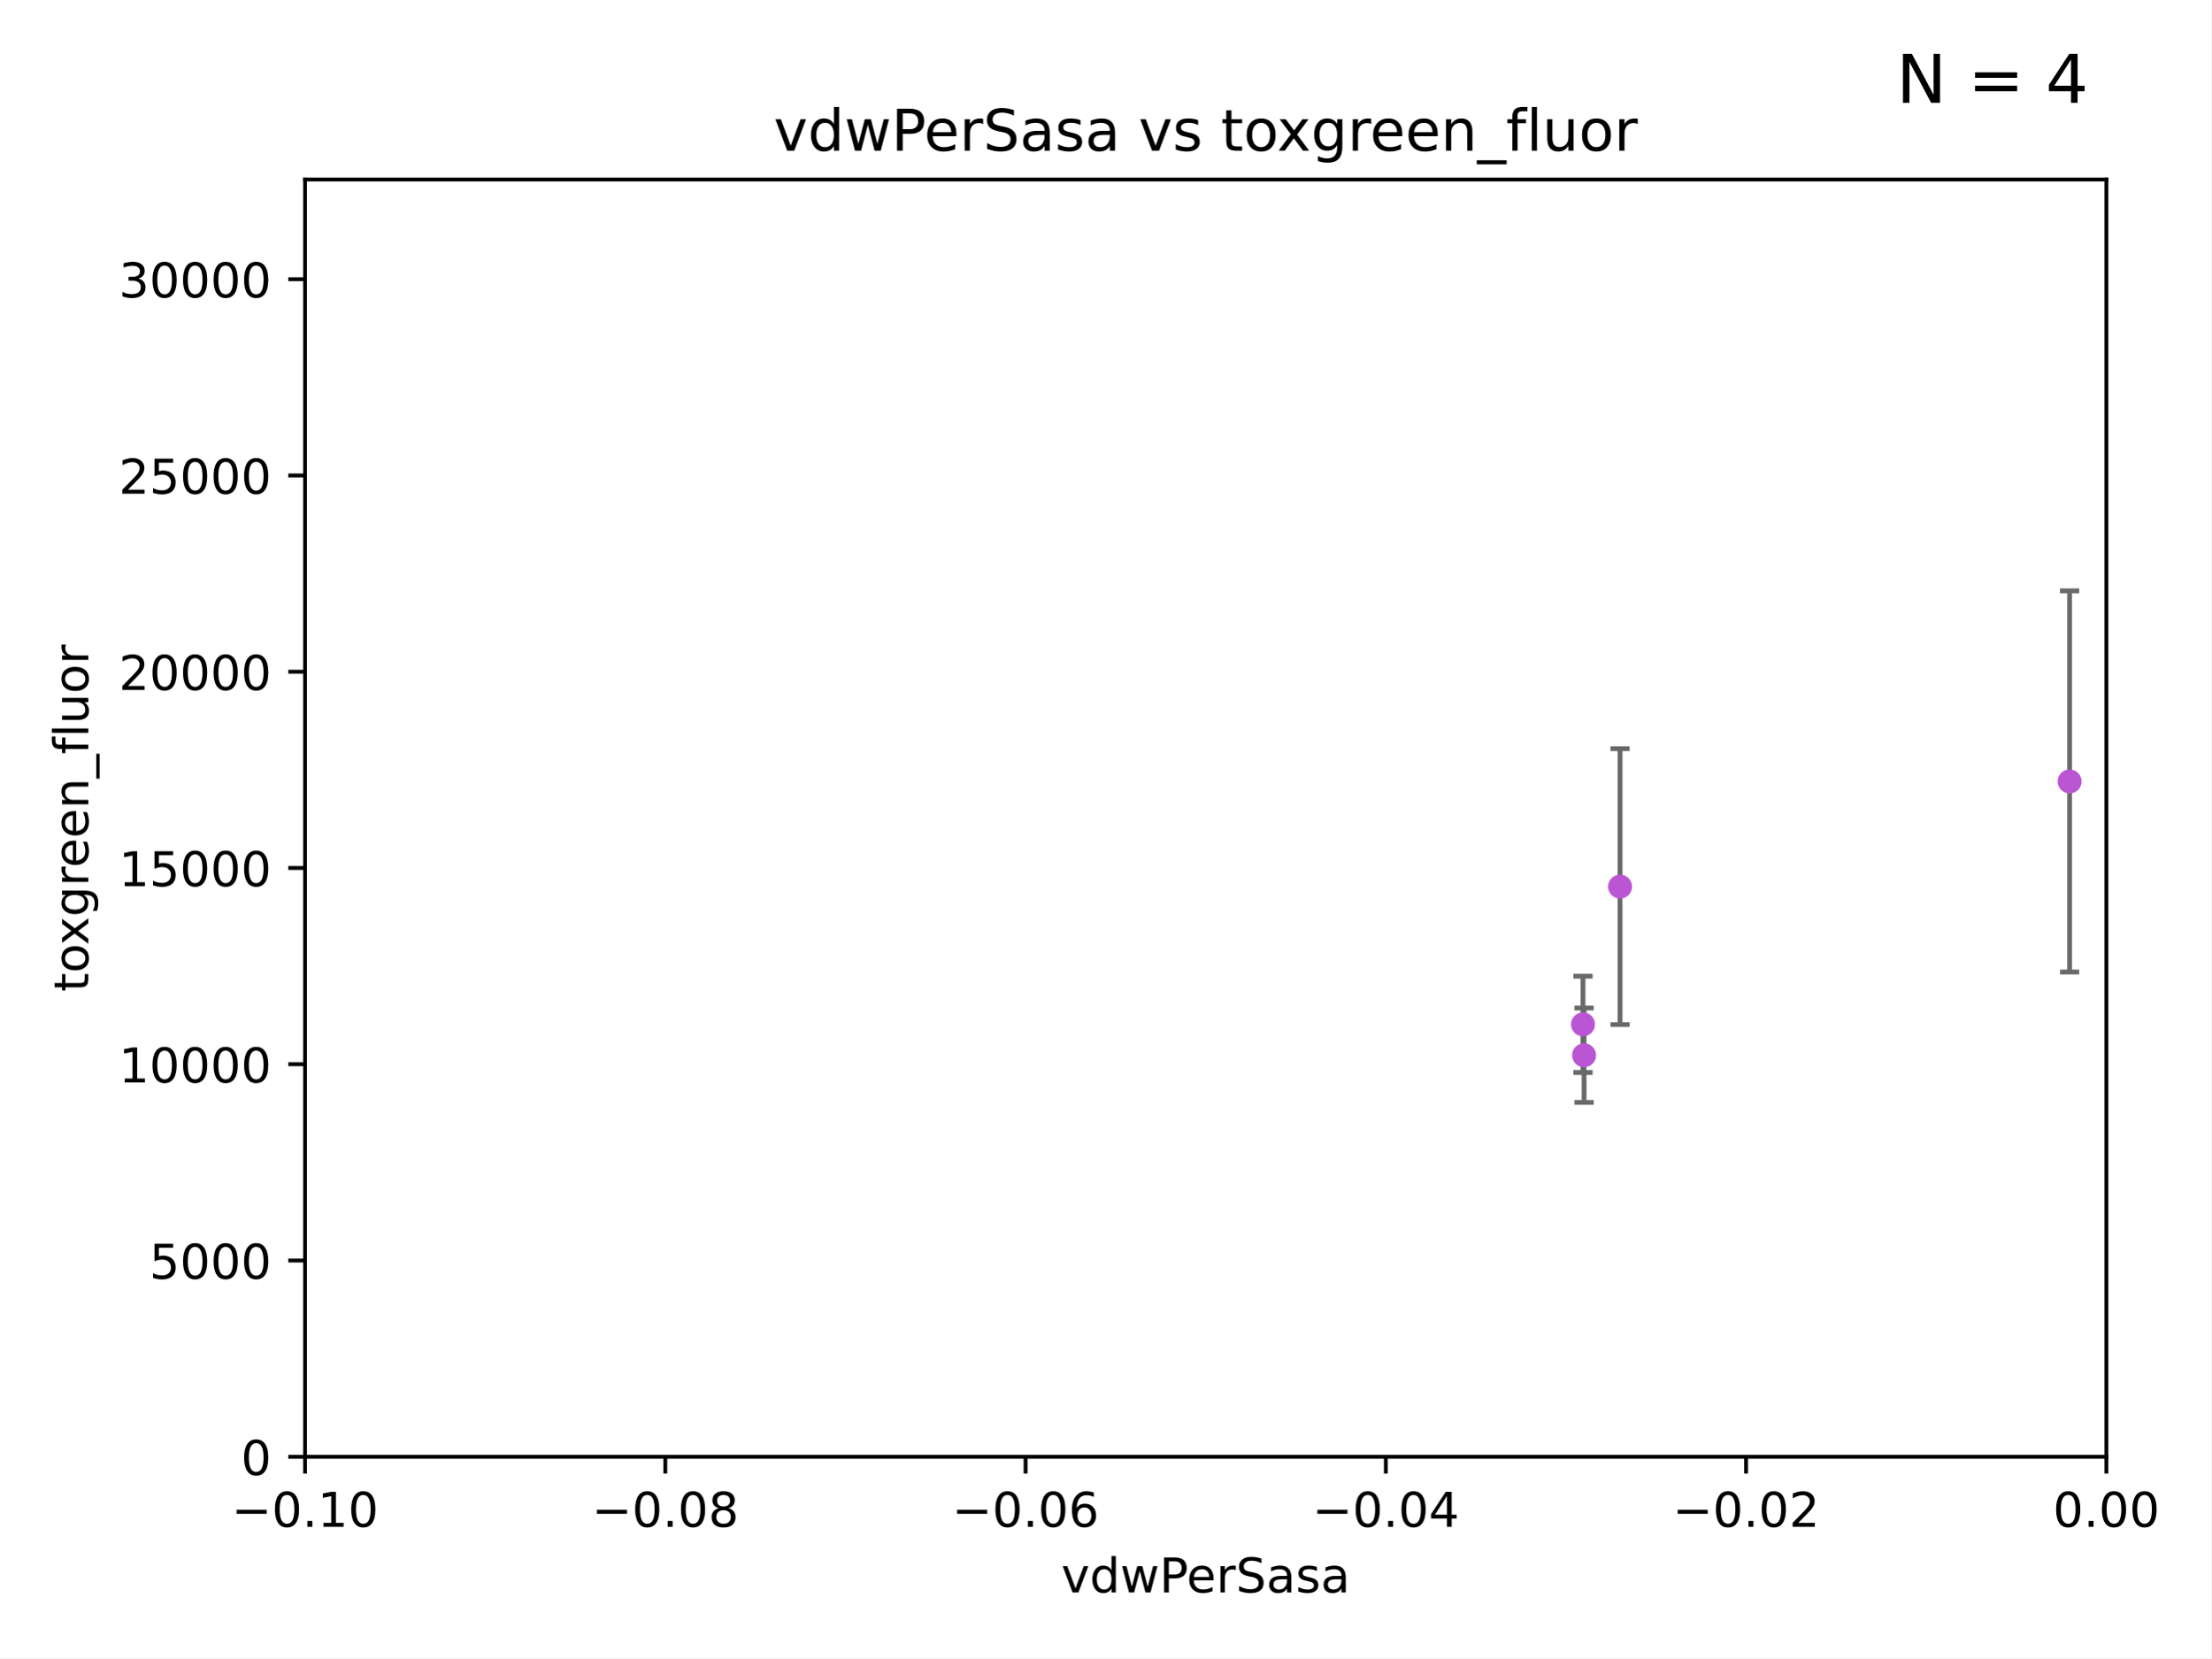
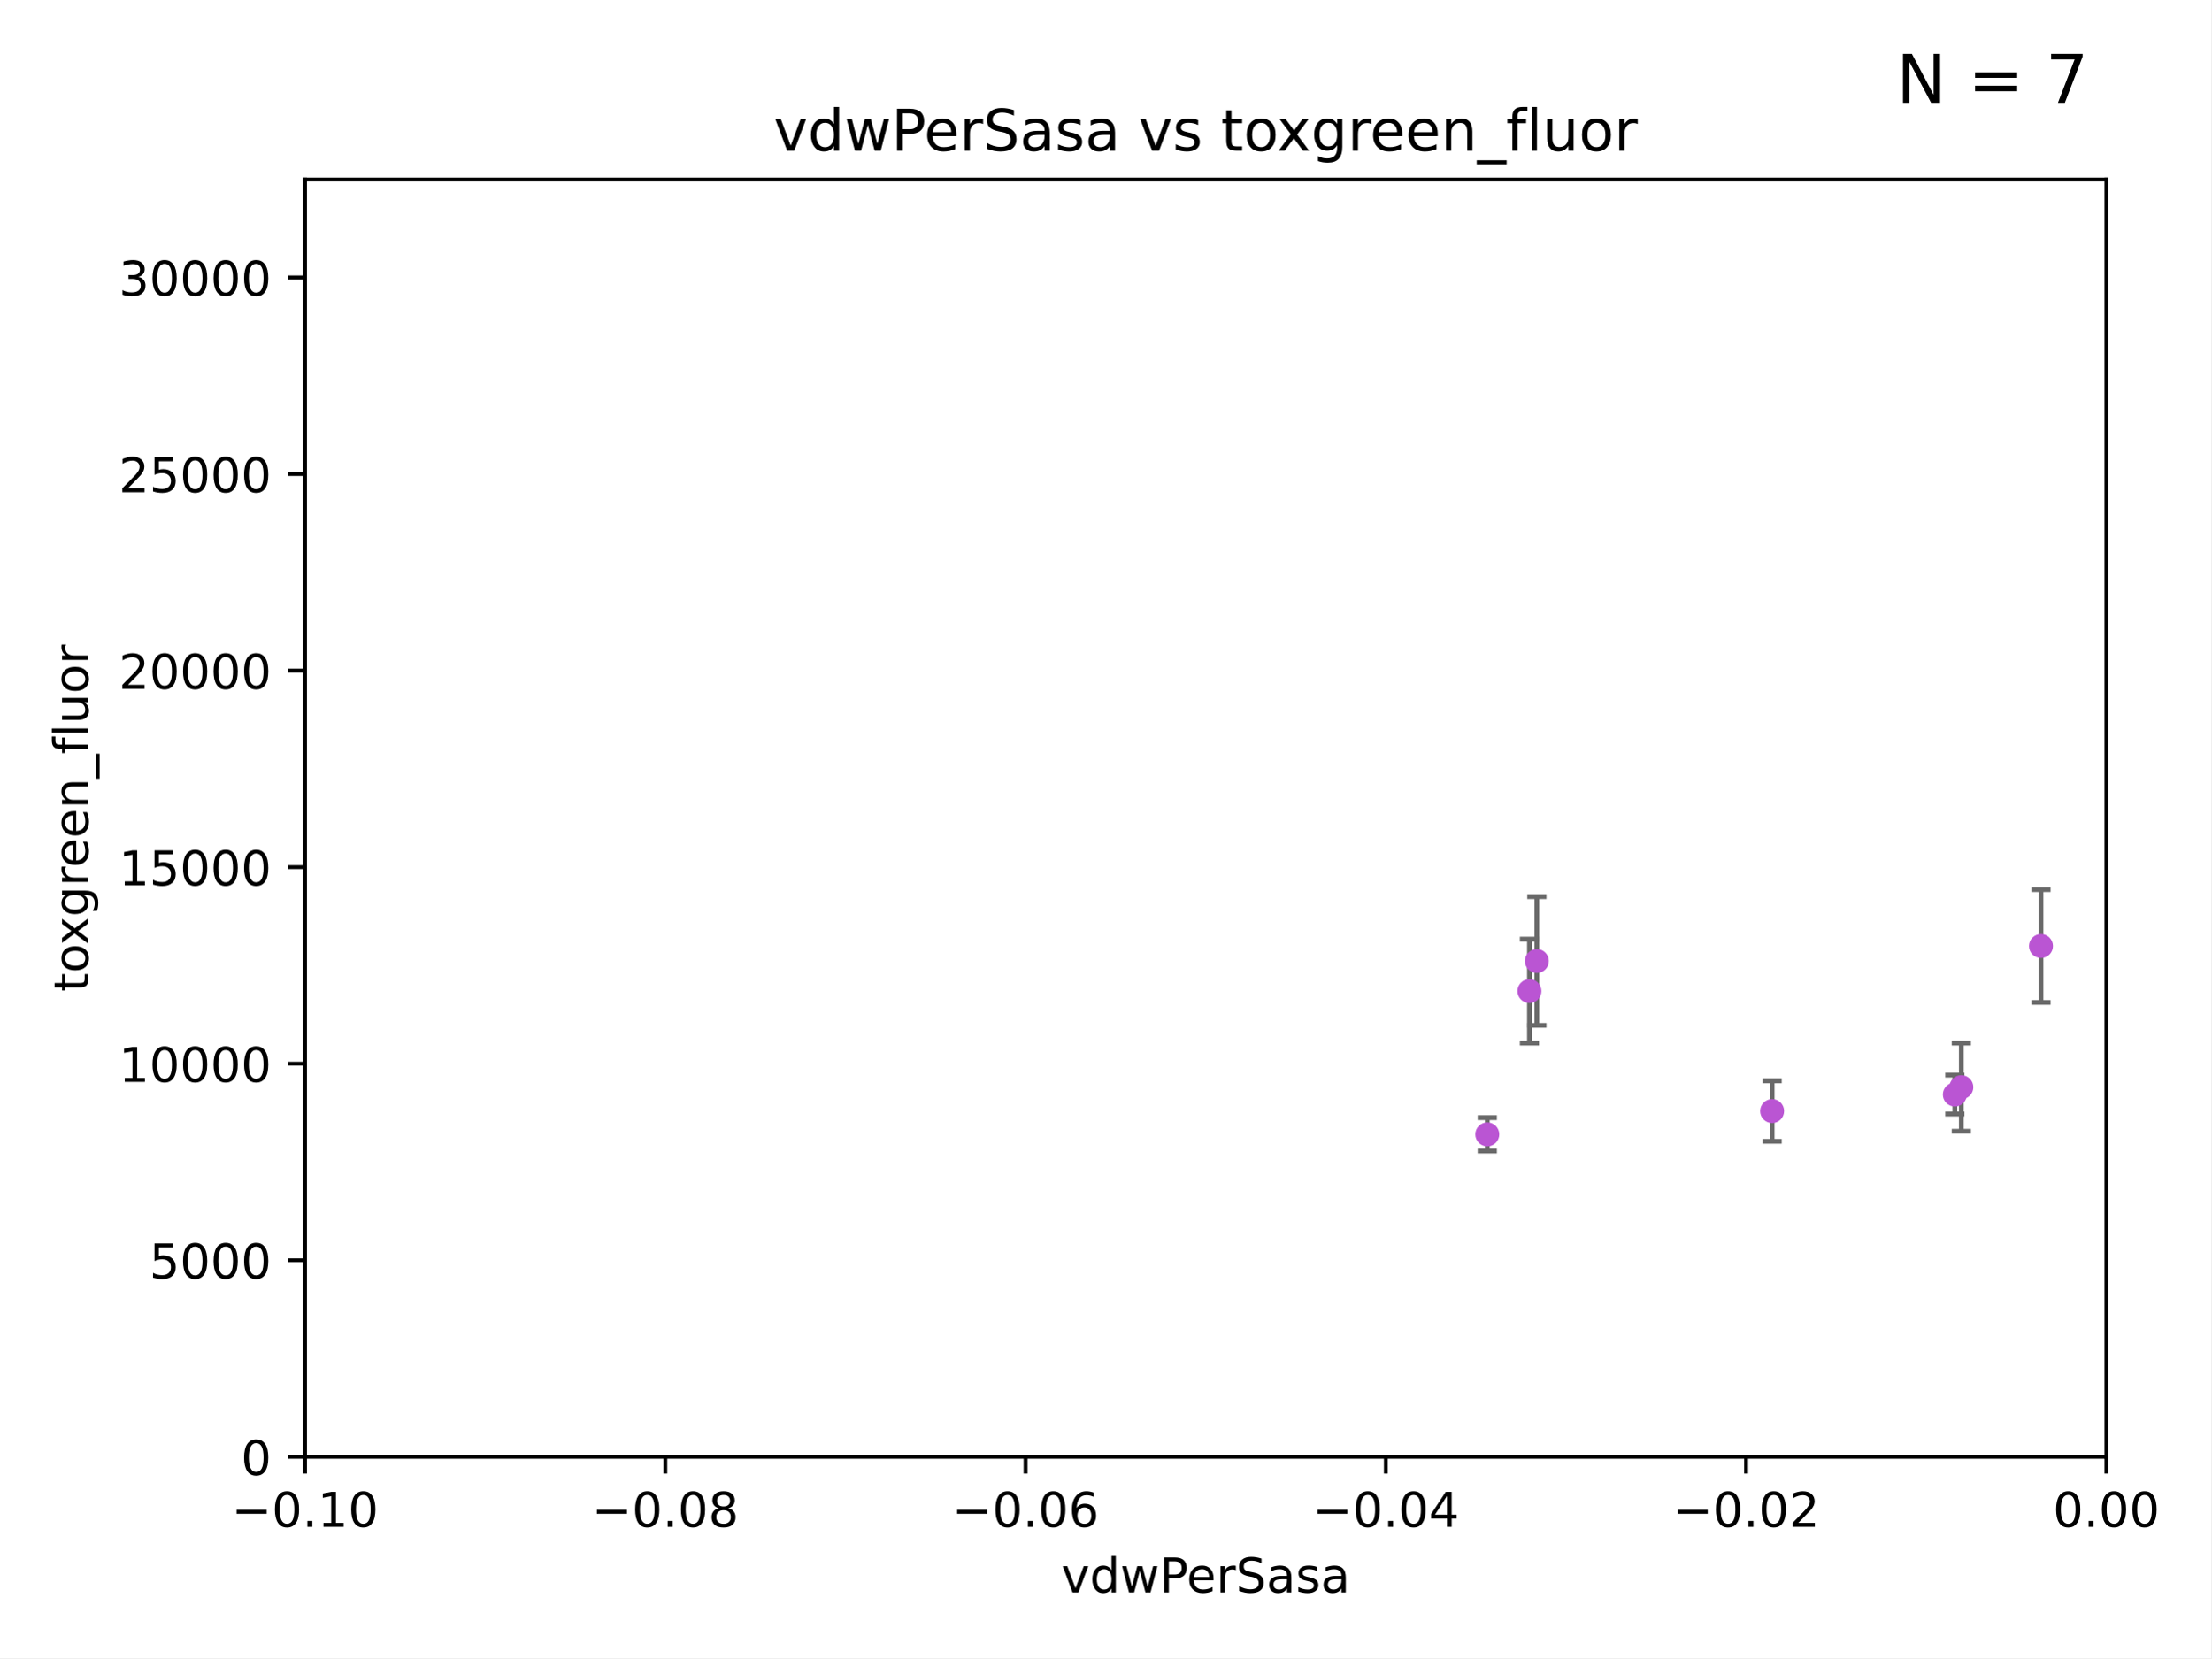
<svg xmlns="http://www.w3.org/2000/svg" xmlns:xlink="http://www.w3.org/1999/xlink" width="460.8pt" height="345.6pt" viewBox="0 0 460.8 345.6" version="1.1">
  <defs>
    <style type="text/css">*{stroke-linejoin: round; stroke-linecap: butt}</style>
  </defs>
  <g id="figure_1">
    <g id="patch_1">
      <path d="M 0 345.6  L 460.8 345.6  L 460.8 0  L 0 0  z " style="fill: #ffffff" />
    </g>
    <g id="axes_1">
      <g id="patch_2">
        <path d="M 63.571 303.64  L 438.975 303.64  L 438.975 37.411  L 63.571 37.411  z " style="fill: #ffffff" />
      </g>
      <g id="PathCollection_1">
        <defs>
-           <path id="m21e8d59ce7" d="M 0 1.118  C 0.297 1.118 0.581 1 0.791 0.791  C 1 0.581 1.118 0.297 1.118 0  C 1.118 -0.297 1 -0.581 0.791 -0.791  C 0.581 -1 0.297 -1.118 0 -1.118  C -0.297 -1.118 -0.581 -1 -0.791 -0.791  C -1 -0.581 -1.118 -0.297 -1.118 0  C -1.118 0.297 -1 0.581 -0.791 0.791  C -0.581 1 -0.297 1.118 0 1.118  z " style="stroke: #ba55d3" />
+           <path id="m5c1a5dce76" d="M 0 1.118  C 0.297 1.118 0.581 1 0.791 0.791  C 1 0.581 1.118 0.297 1.118 0  C 1.118 -0.297 1 -0.581 0.791 -0.791  C 0.581 -1 0.297 -1.118 0 -1.118  C -0.297 -1.118 -0.581 -1 -0.791 -0.791  C -1 -0.581 -1.118 -0.297 -1.118 0  C -1.118 0.297 -1 0.581 -0.791 0.791  C -0.581 1 -0.297 1.118 0 1.118  z " style="stroke: #ba55d3" />
        </defs>
-         <g clip-path="url(#p99ef3801b4)">
-           <use xlink:href="#m21e8d59ce7" x="330.125" y="219.946" style="fill: #ba55d3; stroke: #ba55d3" />
-           <use xlink:href="#m21e8d59ce7" x="431.311" y="162.872" style="fill: #ba55d3; stroke: #ba55d3" />
-           <use xlink:href="#m21e8d59ce7" x="329.902" y="213.506" style="fill: #ba55d3; stroke: #ba55d3" />
-           <use xlink:href="#m21e8d59ce7" x="337.624" y="184.797" style="fill: #ba55d3; stroke: #ba55d3" />
+         <g clip-path="url(#p4b9c58ead9)">
+           <use xlink:href="#m5c1a5dce76" x="408.745" y="226.602" style="fill: #ba55d3; stroke: #ba55d3" />
+           <use xlink:href="#m5c1a5dce76" x="318.741" y="206.576" style="fill: #ba55d3; stroke: #ba55d3" />
+           <use xlink:href="#m5c1a5dce76" x="425.344" y="197.181" style="fill: #ba55d3; stroke: #ba55d3" />
+           <use xlink:href="#m5c1a5dce76" x="369.315" y="231.579" style="fill: #ba55d3; stroke: #ba55d3" />
+           <use xlink:href="#m5c1a5dce76" x="320.281" y="200.307" style="fill: #ba55d3; stroke: #ba55d3" />
+           <use xlink:href="#m5c1a5dce76" x="407.394" y="228.142" style="fill: #ba55d3; stroke: #ba55d3" />
+           <use xlink:href="#m5c1a5dce76" x="309.953" y="236.438" style="fill: #ba55d3; stroke: #ba55d3" />
        </g>
      </g>
      <g id="matplotlib.axis_1">
        <g id="xtick_1">
          <g id="line2d_1">
            <defs>
-               <path id="m050332586e" d="M 0 0  L 0 3.5  " style="stroke: #000000; stroke-width: 0.8" />
+               <path id="m34e97e42e7" d="M 0 0  L 0 3.5  " style="stroke: #000000; stroke-width: 0.8" />
            </defs>
            <g>
-               <use xlink:href="#m050332586e" x="63.571" y="303.64" style="stroke: #000000; stroke-width: 0.8" />
+               <use xlink:href="#m34e97e42e7" x="63.571" y="303.64" style="stroke: #000000; stroke-width: 0.8" />
            </g>
          </g>
          <g id="text_1">
            <g transform="translate(48.24859 318.2384)scale(0.1 -0.1)">
              <defs>
                <path id="DejaVuSans-2212" d="M 678 2272  L 4684 2272  L 4684 1741  L 678 1741  L 678 2272  z " transform="scale(0.015625)" />
                <path id="DejaVuSans-30" d="M 2034 4250  Q 1547 4250 1301 3770  Q 1056 3291 1056 2328  Q 1056 1369 1301 889  Q 1547 409 2034 409  Q 2525 409 2770 889  Q 3016 1369 3016 2328  Q 3016 3291 2770 3770  Q 2525 4250 2034 4250  z M 2034 4750  Q 2819 4750 3233 4129  Q 3647 3509 3647 2328  Q 3647 1150 3233 529  Q 2819 -91 2034 -91  Q 1250 -91 836 529  Q 422 1150 422 2328  Q 422 3509 836 4129  Q 1250 4750 2034 4750  z " transform="scale(0.015625)" />
                <path id="DejaVuSans-2e" d="M 684 794  L 1344 794  L 1344 0  L 684 0  L 684 794  z " transform="scale(0.015625)" />
                <path id="DejaVuSans-31" d="M 794 531  L 1825 531  L 1825 4091  L 703 3866  L 703 4441  L 1819 4666  L 2450 4666  L 2450 531  L 3481 531  L 3481 0  L 794 0  L 794 531  z " transform="scale(0.015625)" />
              </defs>
              <use xlink:href="#DejaVuSans-2212" />
              <use xlink:href="#DejaVuSans-30" x="83.789" />
              <use xlink:href="#DejaVuSans-2e" x="147.412" />
              <use xlink:href="#DejaVuSans-31" x="179.199" />
              <use xlink:href="#DejaVuSans-30" x="242.822" />
            </g>
          </g>
        </g>
        <g id="xtick_2">
          <g id="line2d_2">
            <g>
-               <use xlink:href="#m050332586e" x="138.652" y="303.64" style="stroke: #000000; stroke-width: 0.8" />
+               <use xlink:href="#m34e97e42e7" x="138.652" y="303.64" style="stroke: #000000; stroke-width: 0.8" />
            </g>
          </g>
          <g id="text_2">
            <g transform="translate(123.3293 318.2384)scale(0.1 -0.1)">
              <defs>
                <path id="DejaVuSans-38" d="M 2034 2216  Q 1584 2216 1326 1975  Q 1069 1734 1069 1313  Q 1069 891 1326 650  Q 1584 409 2034 409  Q 2484 409 2743 651  Q 3003 894 3003 1313  Q 3003 1734 2745 1975  Q 2488 2216 2034 2216  z M 1403 2484  Q 997 2584 770 2862  Q 544 3141 544 3541  Q 544 4100 942 4425  Q 1341 4750 2034 4750  Q 2731 4750 3128 4425  Q 3525 4100 3525 3541  Q 3525 3141 3298 2862  Q 3072 2584 2669 2484  Q 3125 2378 3379 2068  Q 3634 1759 3634 1313  Q 3634 634 3220 271  Q 2806 -91 2034 -91  Q 1263 -91 848 271  Q 434 634 434 1313  Q 434 1759 690 2068  Q 947 2378 1403 2484  z M 1172 3481  Q 1172 3119 1398 2916  Q 1625 2713 2034 2713  Q 2441 2713 2670 2916  Q 2900 3119 2900 3481  Q 2900 3844 2670 4047  Q 2441 4250 2034 4250  Q 1625 4250 1398 4047  Q 1172 3844 1172 3481  z " transform="scale(0.015625)" />
              </defs>
              <use xlink:href="#DejaVuSans-2212" />
              <use xlink:href="#DejaVuSans-30" x="83.789" />
              <use xlink:href="#DejaVuSans-2e" x="147.412" />
              <use xlink:href="#DejaVuSans-30" x="179.199" />
              <use xlink:href="#DejaVuSans-38" x="242.822" />
            </g>
          </g>
        </g>
        <g id="xtick_3">
          <g id="line2d_3">
            <g>
-               <use xlink:href="#m050332586e" x="213.733" y="303.64" style="stroke: #000000; stroke-width: 0.8" />
+               <use xlink:href="#m34e97e42e7" x="213.733" y="303.64" style="stroke: #000000; stroke-width: 0.8" />
            </g>
          </g>
          <g id="text_3">
            <g transform="translate(198.4101 318.2384)scale(0.1 -0.1)">
              <defs>
                <path id="DejaVuSans-36" d="M 2113 2584  Q 1688 2584 1439 2293  Q 1191 2003 1191 1497  Q 1191 994 1439 701  Q 1688 409 2113 409  Q 2538 409 2786 701  Q 3034 994 3034 1497  Q 3034 2003 2786 2293  Q 2538 2584 2113 2584  z M 3366 4563  L 3366 3988  Q 3128 4100 2886 4159  Q 2644 4219 2406 4219  Q 1781 4219 1451 3797  Q 1122 3375 1075 2522  Q 1259 2794 1537 2939  Q 1816 3084 2150 3084  Q 2853 3084 3261 2657  Q 3669 2231 3669 1497  Q 3669 778 3244 343  Q 2819 -91 2113 -91  Q 1303 -91 875 529  Q 447 1150 447 2328  Q 447 3434 972 4092  Q 1497 4750 2381 4750  Q 2619 4750 2861 4703  Q 3103 4656 3366 4563  z " transform="scale(0.015625)" />
              </defs>
              <use xlink:href="#DejaVuSans-2212" />
              <use xlink:href="#DejaVuSans-30" x="83.789" />
              <use xlink:href="#DejaVuSans-2e" x="147.412" />
              <use xlink:href="#DejaVuSans-30" x="179.199" />
              <use xlink:href="#DejaVuSans-36" x="242.822" />
            </g>
          </g>
        </g>
        <g id="xtick_4">
          <g id="line2d_4">
            <g>
-               <use xlink:href="#m050332586e" x="288.813" y="303.64" style="stroke: #000000; stroke-width: 0.8" />
+               <use xlink:href="#m34e97e42e7" x="288.813" y="303.64" style="stroke: #000000; stroke-width: 0.8" />
            </g>
          </g>
          <g id="text_4">
            <g transform="translate(273.4908 318.2384)scale(0.1 -0.1)">
              <defs>
                <path id="DejaVuSans-34" d="M 2419 4116  L 825 1625  L 2419 1625  L 2419 4116  z M 2253 4666  L 3047 4666  L 3047 1625  L 3713 1625  L 3713 1100  L 3047 1100  L 3047 0  L 2419 0  L 2419 1100  L 313 1100  L 313 1709  L 2253 4666  z " transform="scale(0.015625)" />
              </defs>
              <use xlink:href="#DejaVuSans-2212" />
              <use xlink:href="#DejaVuSans-30" x="83.789" />
              <use xlink:href="#DejaVuSans-2e" x="147.412" />
              <use xlink:href="#DejaVuSans-30" x="179.199" />
              <use xlink:href="#DejaVuSans-34" x="242.822" />
            </g>
          </g>
        </g>
        <g id="xtick_5">
          <g id="line2d_5">
            <g>
-               <use xlink:href="#m050332586e" x="363.894" y="303.64" style="stroke: #000000; stroke-width: 0.8" />
+               <use xlink:href="#m34e97e42e7" x="363.894" y="303.64" style="stroke: #000000; stroke-width: 0.8" />
            </g>
          </g>
          <g id="text_5">
            <g transform="translate(348.5716 318.2384)scale(0.1 -0.1)">
              <defs>
                <path id="DejaVuSans-32" d="M 1228 531  L 3431 531  L 3431 0  L 469 0  L 469 531  Q 828 903 1448 1529  Q 2069 2156 2228 2338  Q 2531 2678 2651 2914  Q 2772 3150 2772 3378  Q 2772 3750 2511 3984  Q 2250 4219 1831 4219  Q 1534 4219 1204 4116  Q 875 4013 500 3803  L 500 4441  Q 881 4594 1212 4672  Q 1544 4750 1819 4750  Q 2544 4750 2975 4387  Q 3406 4025 3406 3419  Q 3406 3131 3298 2873  Q 3191 2616 2906 2266  Q 2828 2175 2409 1742  Q 1991 1309 1228 531  z " transform="scale(0.015625)" />
              </defs>
              <use xlink:href="#DejaVuSans-2212" />
              <use xlink:href="#DejaVuSans-30" x="83.789" />
              <use xlink:href="#DejaVuSans-2e" x="147.412" />
              <use xlink:href="#DejaVuSans-30" x="179.199" />
              <use xlink:href="#DejaVuSans-32" x="242.822" />
            </g>
          </g>
        </g>
        <g id="xtick_6">
          <g id="line2d_6">
            <g>
-               <use xlink:href="#m050332586e" x="438.975" y="303.64" style="stroke: #000000; stroke-width: 0.8" />
+               <use xlink:href="#m34e97e42e7" x="438.975" y="303.64" style="stroke: #000000; stroke-width: 0.8" />
            </g>
          </g>
          <g id="text_6">
            <g transform="translate(427.8422 318.2384)scale(0.1 -0.1)">
              <use xlink:href="#DejaVuSans-30" />
              <use xlink:href="#DejaVuSans-2e" x="63.623" />
              <use xlink:href="#DejaVuSans-30" x="95.41" />
              <use xlink:href="#DejaVuSans-30" x="159.033" />
            </g>
          </g>
        </g>
        <g id="text_7">
          <g transform="translate(221.1778 331.9166)scale(0.1 -0.1)">
            <defs>
              <path id="DejaVuSans-76" d="M 191 3500  L 800 3500  L 1894 563  L 2988 3500  L 3597 3500  L 2284 0  L 1503 0  L 191 3500  z " transform="scale(0.015625)" />
              <path id="DejaVuSans-64" d="M 2906 2969  L 2906 4863  L 3481 4863  L 3481 0  L 2906 0  L 2906 525  Q 2725 213 2448 61  Q 2172 -91 1784 -91  Q 1150 -91 751 415  Q 353 922 353 1747  Q 353 2572 751 3078  Q 1150 3584 1784 3584  Q 2172 3584 2448 3432  Q 2725 3281 2906 2969  z M 947 1747  Q 947 1113 1208 752  Q 1469 391 1925 391  Q 2381 391 2643 752  Q 2906 1113 2906 1747  Q 2906 2381 2643 2742  Q 2381 3103 1925 3103  Q 1469 3103 1208 2742  Q 947 2381 947 1747  z " transform="scale(0.015625)" />
              <path id="DejaVuSans-77" d="M 269 3500  L 844 3500  L 1563 769  L 2278 3500  L 2956 3500  L 3675 769  L 4391 3500  L 4966 3500  L 4050 0  L 3372 0  L 2619 2869  L 1863 0  L 1184 0  L 269 3500  z " transform="scale(0.015625)" />
              <path id="DejaVuSans-50" d="M 1259 4147  L 1259 2394  L 2053 2394  Q 2494 2394 2734 2622  Q 2975 2850 2975 3272  Q 2975 3691 2734 3919  Q 2494 4147 2053 4147  L 1259 4147  z M 628 4666  L 2053 4666  Q 2838 4666 3239 4311  Q 3641 3956 3641 3272  Q 3641 2581 3239 2228  Q 2838 1875 2053 1875  L 1259 1875  L 1259 0  L 628 0  L 628 4666  z " transform="scale(0.015625)" />
              <path id="DejaVuSans-65" d="M 3597 1894  L 3597 1613  L 953 1613  Q 991 1019 1311 708  Q 1631 397 2203 397  Q 2534 397 2845 478  Q 3156 559 3463 722  L 3463 178  Q 3153 47 2828 -22  Q 2503 -91 2169 -91  Q 1331 -91 842 396  Q 353 884 353 1716  Q 353 2575 817 3079  Q 1281 3584 2069 3584  Q 2775 3584 3186 3129  Q 3597 2675 3597 1894  z M 3022 2063  Q 3016 2534 2758 2815  Q 2500 3097 2075 3097  Q 1594 3097 1305 2825  Q 1016 2553 972 2059  L 3022 2063  z " transform="scale(0.015625)" />
              <path id="DejaVuSans-72" d="M 2631 2963  Q 2534 3019 2420 3045  Q 2306 3072 2169 3072  Q 1681 3072 1420 2755  Q 1159 2438 1159 1844  L 1159 0  L 581 0  L 581 3500  L 1159 3500  L 1159 2956  Q 1341 3275 1631 3429  Q 1922 3584 2338 3584  Q 2397 3584 2469 3576  Q 2541 3569 2628 3553  L 2631 2963  z " transform="scale(0.015625)" />
              <path id="DejaVuSans-53" d="M 3425 4513  L 3425 3897  Q 3066 4069 2747 4153  Q 2428 4238 2131 4238  Q 1616 4238 1336 4038  Q 1056 3838 1056 3469  Q 1056 3159 1242 3001  Q 1428 2844 1947 2747  L 2328 2669  Q 3034 2534 3370 2195  Q 3706 1856 3706 1288  Q 3706 609 3251 259  Q 2797 -91 1919 -91  Q 1588 -91 1214 -16  Q 841 59 441 206  L 441 856  Q 825 641 1194 531  Q 1563 422 1919 422  Q 2459 422 2753 634  Q 3047 847 3047 1241  Q 3047 1584 2836 1778  Q 2625 1972 2144 2069  L 1759 2144  Q 1053 2284 737 2584  Q 422 2884 422 3419  Q 422 4038 858 4394  Q 1294 4750 2059 4750  Q 2388 4750 2728 4690  Q 3069 4631 3425 4513  z " transform="scale(0.015625)" />
              <path id="DejaVuSans-61" d="M 2194 1759  Q 1497 1759 1228 1600  Q 959 1441 959 1056  Q 959 750 1161 570  Q 1363 391 1709 391  Q 2188 391 2477 730  Q 2766 1069 2766 1631  L 2766 1759  L 2194 1759  z M 3341 1997  L 3341 0  L 2766 0  L 2766 531  Q 2569 213 2275 61  Q 1981 -91 1556 -91  Q 1019 -91 701 211  Q 384 513 384 1019  Q 384 1609 779 1909  Q 1175 2209 1959 2209  L 2766 2209  L 2766 2266  Q 2766 2663 2505 2880  Q 2244 3097 1772 3097  Q 1472 3097 1187 3025  Q 903 2953 641 2809  L 641 3341  Q 956 3463 1253 3523  Q 1550 3584 1831 3584  Q 2591 3584 2966 3190  Q 3341 2797 3341 1997  z " transform="scale(0.015625)" />
              <path id="DejaVuSans-73" d="M 2834 3397  L 2834 2853  Q 2591 2978 2328 3040  Q 2066 3103 1784 3103  Q 1356 3103 1142 2972  Q 928 2841 928 2578  Q 928 2378 1081 2264  Q 1234 2150 1697 2047  L 1894 2003  Q 2506 1872 2764 1633  Q 3022 1394 3022 966  Q 3022 478 2636 193  Q 2250 -91 1575 -91  Q 1294 -91 989 -36  Q 684 19 347 128  L 347 722  Q 666 556 975 473  Q 1284 391 1588 391  Q 1994 391 2212 530  Q 2431 669 2431 922  Q 2431 1156 2273 1281  Q 2116 1406 1581 1522  L 1381 1569  Q 847 1681 609 1914  Q 372 2147 372 2553  Q 372 3047 722 3315  Q 1072 3584 1716 3584  Q 2034 3584 2315 3537  Q 2597 3491 2834 3397  z " transform="scale(0.015625)" />
            </defs>
            <use xlink:href="#DejaVuSans-76" />
            <use xlink:href="#DejaVuSans-64" x="59.18" />
            <use xlink:href="#DejaVuSans-77" x="122.656" />
            <use xlink:href="#DejaVuSans-50" x="204.443" />
            <use xlink:href="#DejaVuSans-65" x="261.121" />
            <use xlink:href="#DejaVuSans-72" x="322.645" />
            <use xlink:href="#DejaVuSans-53" x="363.758" />
            <use xlink:href="#DejaVuSans-61" x="427.234" />
            <use xlink:href="#DejaVuSans-73" x="488.514" />
            <use xlink:href="#DejaVuSans-61" x="540.613" />
          </g>
        </g>
      </g>
      <g id="matplotlib.axis_2">
        <g id="ytick_1">
          <g id="line2d_7">
            <defs>
-               <path id="mee6dd65900" d="M 0 0  L -3.5 0  " style="stroke: #000000; stroke-width: 0.8" />
+               <path id="mc52007df9a" d="M 0 0  L -3.5 0  " style="stroke: #000000; stroke-width: 0.8" />
            </defs>
            <g>
-               <use xlink:href="#mee6dd65900" x="63.571" y="303.64" style="stroke: #000000; stroke-width: 0.8" />
+               <use xlink:href="#mc52007df9a" x="63.571" y="303.64" style="stroke: #000000; stroke-width: 0.8" />
            </g>
          </g>
          <g id="text_8">
            <g transform="translate(50.20875 307.4392)scale(0.1 -0.1)">
              <use xlink:href="#DejaVuSans-30" />
            </g>
          </g>
        </g>
        <g id="ytick_2">
          <g id="line2d_8">
            <g>
-               <use xlink:href="#mee6dd65900" x="63.571" y="262.731" style="stroke: #000000; stroke-width: 0.8" />
+               <use xlink:href="#mc52007df9a" x="63.571" y="262.671" style="stroke: #000000; stroke-width: 0.8" />
            </g>
          </g>
          <g id="text_9">
-             <g transform="translate(31.12125 266.5302)scale(0.1 -0.1)">
+             <g transform="translate(31.12125 266.4705)scale(0.1 -0.1)">
              <defs>
                <path id="DejaVuSans-35" d="M 691 4666  L 3169 4666  L 3169 4134  L 1269 4134  L 1269 2991  Q 1406 3038 1543 3061  Q 1681 3084 1819 3084  Q 2600 3084 3056 2656  Q 3513 2228 3513 1497  Q 3513 744 3044 326  Q 2575 -91 1722 -91  Q 1428 -91 1123 -41  Q 819 9 494 109  L 494 744  Q 775 591 1075 516  Q 1375 441 1709 441  Q 2250 441 2565 725  Q 2881 1009 2881 1497  Q 2881 1984 2565 2268  Q 2250 2553 1709 2553  Q 1456 2553 1204 2497  Q 953 2441 691 2322  L 691 4666  z " transform="scale(0.015625)" />
              </defs>
              <use xlink:href="#DejaVuSans-35" />
              <use xlink:href="#DejaVuSans-30" x="63.623" />
              <use xlink:href="#DejaVuSans-30" x="127.246" />
              <use xlink:href="#DejaVuSans-30" x="190.869" />
            </g>
          </g>
        </g>
        <g id="ytick_3">
          <g id="line2d_9">
            <g>
-               <use xlink:href="#mee6dd65900" x="63.571" y="221.822" style="stroke: #000000; stroke-width: 0.8" />
+               <use xlink:href="#mc52007df9a" x="63.571" y="221.703" style="stroke: #000000; stroke-width: 0.8" />
            </g>
          </g>
          <g id="text_10">
-             <g transform="translate(24.75875 225.6212)scale(0.1 -0.1)">
+             <g transform="translate(24.75875 225.5019)scale(0.1 -0.1)">
              <use xlink:href="#DejaVuSans-31" />
              <use xlink:href="#DejaVuSans-30" x="63.623" />
              <use xlink:href="#DejaVuSans-30" x="127.246" />
              <use xlink:href="#DejaVuSans-30" x="190.869" />
              <use xlink:href="#DejaVuSans-30" x="254.492" />
            </g>
          </g>
        </g>
        <g id="ytick_4">
          <g id="line2d_10">
            <g>
-               <use xlink:href="#mee6dd65900" x="63.571" y="180.913" style="stroke: #000000; stroke-width: 0.8" />
+               <use xlink:href="#mc52007df9a" x="63.571" y="180.734" style="stroke: #000000; stroke-width: 0.8" />
            </g>
          </g>
          <g id="text_11">
-             <g transform="translate(24.75875 184.7122)scale(0.1 -0.1)">
+             <g transform="translate(24.75875 184.5332)scale(0.1 -0.1)">
              <use xlink:href="#DejaVuSans-31" />
              <use xlink:href="#DejaVuSans-35" x="63.623" />
              <use xlink:href="#DejaVuSans-30" x="127.246" />
              <use xlink:href="#DejaVuSans-30" x="190.869" />
              <use xlink:href="#DejaVuSans-30" x="254.492" />
            </g>
          </g>
        </g>
        <g id="ytick_5">
          <g id="line2d_11">
            <g>
-               <use xlink:href="#mee6dd65900" x="63.571" y="140.004" style="stroke: #000000; stroke-width: 0.8" />
+               <use xlink:href="#mc52007df9a" x="63.571" y="139.765" style="stroke: #000000; stroke-width: 0.8" />
            </g>
          </g>
          <g id="text_12">
-             <g transform="translate(24.75875 143.8032)scale(0.1 -0.1)">
+             <g transform="translate(24.75875 143.5645)scale(0.1 -0.1)">
              <use xlink:href="#DejaVuSans-32" />
              <use xlink:href="#DejaVuSans-30" x="63.623" />
              <use xlink:href="#DejaVuSans-30" x="127.246" />
              <use xlink:href="#DejaVuSans-30" x="190.869" />
              <use xlink:href="#DejaVuSans-30" x="254.492" />
            </g>
          </g>
        </g>
        <g id="ytick_6">
          <g id="line2d_12">
            <g>
-               <use xlink:href="#mee6dd65900" x="63.571" y="99.095" style="stroke: #000000; stroke-width: 0.8" />
+               <use xlink:href="#mc52007df9a" x="63.571" y="98.797" style="stroke: #000000; stroke-width: 0.8" />
            </g>
          </g>
          <g id="text_13">
-             <g transform="translate(24.75875 102.8943)scale(0.1 -0.1)">
+             <g transform="translate(24.75875 102.5959)scale(0.1 -0.1)">
              <use xlink:href="#DejaVuSans-32" />
              <use xlink:href="#DejaVuSans-35" x="63.623" />
              <use xlink:href="#DejaVuSans-30" x="127.246" />
              <use xlink:href="#DejaVuSans-30" x="190.869" />
              <use xlink:href="#DejaVuSans-30" x="254.492" />
            </g>
          </g>
        </g>
        <g id="ytick_7">
          <g id="line2d_13">
            <g>
-               <use xlink:href="#mee6dd65900" x="63.571" y="58.186" style="stroke: #000000; stroke-width: 0.8" />
+               <use xlink:href="#mc52007df9a" x="63.571" y="57.828" style="stroke: #000000; stroke-width: 0.8" />
            </g>
          </g>
          <g id="text_14">
-             <g transform="translate(24.75875 61.98526)scale(0.1 -0.1)">
+             <g transform="translate(24.75875 61.6272)scale(0.1 -0.1)">
              <defs>
                <path id="DejaVuSans-33" d="M 2597 2516  Q 3050 2419 3304 2112  Q 3559 1806 3559 1356  Q 3559 666 3084 287  Q 2609 -91 1734 -91  Q 1441 -91 1130 -33  Q 819 25 488 141  L 488 750  Q 750 597 1062 519  Q 1375 441 1716 441  Q 2309 441 2620 675  Q 2931 909 2931 1356  Q 2931 1769 2642 2001  Q 2353 2234 1838 2234  L 1294 2234  L 1294 2753  L 1863 2753  Q 2328 2753 2575 2939  Q 2822 3125 2822 3475  Q 2822 3834 2567 4026  Q 2313 4219 1838 4219  Q 1578 4219 1281 4162  Q 984 4106 628 3988  L 628 4550  Q 988 4650 1302 4700  Q 1616 4750 1894 4750  Q 2613 4750 3031 4423  Q 3450 4097 3450 3541  Q 3450 3153 3228 2886  Q 3006 2619 2597 2516  z " transform="scale(0.015625)" />
              </defs>
              <use xlink:href="#DejaVuSans-33" />
              <use xlink:href="#DejaVuSans-30" x="63.623" />
              <use xlink:href="#DejaVuSans-30" x="127.246" />
              <use xlink:href="#DejaVuSans-30" x="190.869" />
              <use xlink:href="#DejaVuSans-30" x="254.492" />
            </g>
          </g>
        </g>
        <g id="text_15">
          <g transform="translate(18.40094 206.7201)rotate(-90)scale(0.1 -0.1)">
            <defs>
              <path id="DejaVuSans-74" d="M 1172 4494  L 1172 3500  L 2356 3500  L 2356 3053  L 1172 3053  L 1172 1153  Q 1172 725 1289 603  Q 1406 481 1766 481  L 2356 481  L 2356 0  L 1766 0  Q 1100 0 847 248  Q 594 497 594 1153  L 594 3053  L 172 3053  L 172 3500  L 594 3500  L 594 4494  L 1172 4494  z " transform="scale(0.015625)" />
              <path id="DejaVuSans-6f" d="M 1959 3097  Q 1497 3097 1228 2736  Q 959 2375 959 1747  Q 959 1119 1226 758  Q 1494 397 1959 397  Q 2419 397 2687 759  Q 2956 1122 2956 1747  Q 2956 2369 2687 2733  Q 2419 3097 1959 3097  z M 1959 3584  Q 2709 3584 3137 3096  Q 3566 2609 3566 1747  Q 3566 888 3137 398  Q 2709 -91 1959 -91  Q 1206 -91 779 398  Q 353 888 353 1747  Q 353 2609 779 3096  Q 1206 3584 1959 3584  z " transform="scale(0.015625)" />
              <path id="DejaVuSans-78" d="M 3513 3500  L 2247 1797  L 3578 0  L 2900 0  L 1881 1375  L 863 0  L 184 0  L 1544 1831  L 300 3500  L 978 3500  L 1906 2253  L 2834 3500  L 3513 3500  z " transform="scale(0.015625)" />
              <path id="DejaVuSans-67" d="M 2906 1791  Q 2906 2416 2648 2759  Q 2391 3103 1925 3103  Q 1463 3103 1205 2759  Q 947 2416 947 1791  Q 947 1169 1205 825  Q 1463 481 1925 481  Q 2391 481 2648 825  Q 2906 1169 2906 1791  z M 3481 434  Q 3481 -459 3084 -895  Q 2688 -1331 1869 -1331  Q 1566 -1331 1297 -1286  Q 1028 -1241 775 -1147  L 775 -588  Q 1028 -725 1275 -790  Q 1522 -856 1778 -856  Q 2344 -856 2625 -561  Q 2906 -266 2906 331  L 2906 616  Q 2728 306 2450 153  Q 2172 0 1784 0  Q 1141 0 747 490  Q 353 981 353 1791  Q 353 2603 747 3093  Q 1141 3584 1784 3584  Q 2172 3584 2450 3431  Q 2728 3278 2906 2969  L 2906 3500  L 3481 3500  L 3481 434  z " transform="scale(0.015625)" />
              <path id="DejaVuSans-6e" d="M 3513 2113  L 3513 0  L 2938 0  L 2938 2094  Q 2938 2591 2744 2837  Q 2550 3084 2163 3084  Q 1697 3084 1428 2787  Q 1159 2491 1159 1978  L 1159 0  L 581 0  L 581 3500  L 1159 3500  L 1159 2956  Q 1366 3272 1645 3428  Q 1925 3584 2291 3584  Q 2894 3584 3203 3211  Q 3513 2838 3513 2113  z " transform="scale(0.015625)" />
              <path id="DejaVuSans-5f" d="M 3263 -1063  L 3263 -1509  L -63 -1509  L -63 -1063  L 3263 -1063  z " transform="scale(0.015625)" />
              <path id="DejaVuSans-66" d="M 2375 4863  L 2375 4384  L 1825 4384  Q 1516 4384 1395 4259  Q 1275 4134 1275 3809  L 1275 3500  L 2222 3500  L 2222 3053  L 1275 3053  L 1275 0  L 697 0  L 697 3053  L 147 3053  L 147 3500  L 697 3500  L 697 3744  Q 697 4328 969 4595  Q 1241 4863 1831 4863  L 2375 4863  z " transform="scale(0.015625)" />
              <path id="DejaVuSans-6c" d="M 603 4863  L 1178 4863  L 1178 0  L 603 0  L 603 4863  z " transform="scale(0.015625)" />
              <path id="DejaVuSans-75" d="M 544 1381  L 544 3500  L 1119 3500  L 1119 1403  Q 1119 906 1312 657  Q 1506 409 1894 409  Q 2359 409 2629 706  Q 2900 1003 2900 1516  L 2900 3500  L 3475 3500  L 3475 0  L 2900 0  L 2900 538  Q 2691 219 2414 64  Q 2138 -91 1772 -91  Q 1169 -91 856 284  Q 544 659 544 1381  z M 1991 3584  L 1991 3584  z " transform="scale(0.015625)" />
            </defs>
            <use xlink:href="#DejaVuSans-74" />
            <use xlink:href="#DejaVuSans-6f" x="39.209" />
            <use xlink:href="#DejaVuSans-78" x="97.266" />
            <use xlink:href="#DejaVuSans-67" x="156.445" />
            <use xlink:href="#DejaVuSans-72" x="219.922" />
            <use xlink:href="#DejaVuSans-65" x="258.785" />
            <use xlink:href="#DejaVuSans-65" x="320.309" />
            <use xlink:href="#DejaVuSans-6e" x="381.832" />
            <use xlink:href="#DejaVuSans-5f" x="445.211" />
            <use xlink:href="#DejaVuSans-66" x="495.211" />
            <use xlink:href="#DejaVuSans-6c" x="530.416" />
            <use xlink:href="#DejaVuSans-75" x="558.199" />
            <use xlink:href="#DejaVuSans-6f" x="621.578" />
            <use xlink:href="#DejaVuSans-72" x="682.76" />
          </g>
        </g>
      </g>
      <g id="LineCollection_1">
-         <path d="M 330.125 229.782  L 330.125 210.109  " clip-path="url(#p99ef3801b4)" style="fill: none; stroke: #696969" />
-         <path d="M 431.311 202.593  L 431.311 123.15  " clip-path="url(#p99ef3801b4)" style="fill: none; stroke: #696969" />
-         <path d="M 329.902 223.545  L 329.902 203.467  " clip-path="url(#p99ef3801b4)" style="fill: none; stroke: #696969" />
-         <path d="M 337.624 213.547  L 337.624 156.046  " clip-path="url(#p99ef3801b4)" style="fill: none; stroke: #696969" />
+         <path d="M 408.745 235.791  L 408.745 217.413  " clip-path="url(#p4b9c58ead9)" style="fill: none; stroke: #696969" />
+         <path d="M 318.741 217.41  L 318.741 195.743  " clip-path="url(#p4b9c58ead9)" style="fill: none; stroke: #696969" />
+         <path d="M 425.344 208.941  L 425.344 185.421  " clip-path="url(#p4b9c58ead9)" style="fill: none; stroke: #696969" />
+         <path d="M 369.315 237.882  L 369.315 225.277  " clip-path="url(#p4b9c58ead9)" style="fill: none; stroke: #696969" />
+         <path d="M 320.281 213.716  L 320.281 186.898  " clip-path="url(#p4b9c58ead9)" style="fill: none; stroke: #696969" />
+         <path d="M 407.394 232.192  L 407.394 224.093  " clip-path="url(#p4b9c58ead9)" style="fill: none; stroke: #696969" />
+         <path d="M 309.953 239.919  L 309.953 232.957  " clip-path="url(#p4b9c58ead9)" style="fill: none; stroke: #696969" />
      </g>
      <g id="line2d_14">
        <defs>
-           <path id="mad7396d839" d="M 2 0  L -2 -0  " style="stroke: #696969" />
+           <path id="m4e783099ba" d="M 2 0  L -2 -0  " style="stroke: #696969" />
        </defs>
-         <g clip-path="url(#p99ef3801b4)">
-           <use xlink:href="#mad7396d839" x="330.125" y="229.782" style="fill: #696969; stroke: #696969" />
-           <use xlink:href="#mad7396d839" x="431.311" y="202.593" style="fill: #696969; stroke: #696969" />
-           <use xlink:href="#mad7396d839" x="329.902" y="223.545" style="fill: #696969; stroke: #696969" />
-           <use xlink:href="#mad7396d839" x="337.624" y="213.547" style="fill: #696969; stroke: #696969" />
+         <g clip-path="url(#p4b9c58ead9)">
+           <use xlink:href="#m4e783099ba" x="408.745" y="235.791" style="fill: #696969; stroke: #696969" />
+           <use xlink:href="#m4e783099ba" x="318.741" y="217.41" style="fill: #696969; stroke: #696969" />
+           <use xlink:href="#m4e783099ba" x="425.344" y="208.941" style="fill: #696969; stroke: #696969" />
+           <use xlink:href="#m4e783099ba" x="369.315" y="237.882" style="fill: #696969; stroke: #696969" />
+           <use xlink:href="#m4e783099ba" x="320.281" y="213.716" style="fill: #696969; stroke: #696969" />
+           <use xlink:href="#m4e783099ba" x="407.394" y="232.192" style="fill: #696969; stroke: #696969" />
+           <use xlink:href="#m4e783099ba" x="309.953" y="239.919" style="fill: #696969; stroke: #696969" />
        </g>
      </g>
      <g id="line2d_15">
-         <g clip-path="url(#p99ef3801b4)">
-           <use xlink:href="#mad7396d839" x="330.125" y="210.109" style="fill: #696969; stroke: #696969" />
-           <use xlink:href="#mad7396d839" x="431.311" y="123.15" style="fill: #696969; stroke: #696969" />
-           <use xlink:href="#mad7396d839" x="329.902" y="203.467" style="fill: #696969; stroke: #696969" />
-           <use xlink:href="#mad7396d839" x="337.624" y="156.046" style="fill: #696969; stroke: #696969" />
+         <g clip-path="url(#p4b9c58ead9)">
+           <use xlink:href="#m4e783099ba" x="408.745" y="217.413" style="fill: #696969; stroke: #696969" />
+           <use xlink:href="#m4e783099ba" x="318.741" y="195.743" style="fill: #696969; stroke: #696969" />
+           <use xlink:href="#m4e783099ba" x="425.344" y="185.421" style="fill: #696969; stroke: #696969" />
+           <use xlink:href="#m4e783099ba" x="369.315" y="225.277" style="fill: #696969; stroke: #696969" />
+           <use xlink:href="#m4e783099ba" x="320.281" y="186.898" style="fill: #696969; stroke: #696969" />
+           <use xlink:href="#m4e783099ba" x="407.394" y="224.093" style="fill: #696969; stroke: #696969" />
+           <use xlink:href="#m4e783099ba" x="309.953" y="232.957" style="fill: #696969; stroke: #696969" />
        </g>
      </g>
      <g id="line2d_16">
        <defs>
-           <path id="m7709fb1831" d="M 0 2  C 0.53 2 1.039 1.789 1.414 1.414  C 1.789 1.039 2 0.53 2 0  C 2 -0.53 1.789 -1.039 1.414 -1.414  C 1.039 -1.789 0.53 -2 0 -2  C -0.53 -2 -1.039 -1.789 -1.414 -1.414  C -1.789 -1.039 -2 -0.53 -2 0  C -2 0.53 -1.789 1.039 -1.414 1.414  C -1.039 1.789 -0.53 2 0 2  z " style="stroke: #ba55d3" />
+           <path id="m139849d4c4" d="M 0 2  C 0.53 2 1.039 1.789 1.414 1.414  C 1.789 1.039 2 0.53 2 0  C 2 -0.53 1.789 -1.039 1.414 -1.414  C 1.039 -1.789 0.53 -2 0 -2  C -0.53 -2 -1.039 -1.789 -1.414 -1.414  C -1.789 -1.039 -2 -0.53 -2 0  C -2 0.53 -1.789 1.039 -1.414 1.414  C -1.039 1.789 -0.53 2 0 2  z " style="stroke: #ba55d3" />
        </defs>
-         <g clip-path="url(#p99ef3801b4)">
-           <use xlink:href="#m7709fb1831" x="330.125" y="219.946" style="fill: #ba55d3; stroke: #ba55d3" />
-           <use xlink:href="#m7709fb1831" x="431.311" y="162.872" style="fill: #ba55d3; stroke: #ba55d3" />
-           <use xlink:href="#m7709fb1831" x="329.902" y="213.506" style="fill: #ba55d3; stroke: #ba55d3" />
-           <use xlink:href="#m7709fb1831" x="337.624" y="184.797" style="fill: #ba55d3; stroke: #ba55d3" />
+         <g clip-path="url(#p4b9c58ead9)">
+           <use xlink:href="#m139849d4c4" x="408.745" y="226.602" style="fill: #ba55d3; stroke: #ba55d3" />
+           <use xlink:href="#m139849d4c4" x="318.741" y="206.576" style="fill: #ba55d3; stroke: #ba55d3" />
+           <use xlink:href="#m139849d4c4" x="425.344" y="197.181" style="fill: #ba55d3; stroke: #ba55d3" />
+           <use xlink:href="#m139849d4c4" x="369.315" y="231.579" style="fill: #ba55d3; stroke: #ba55d3" />
+           <use xlink:href="#m139849d4c4" x="320.281" y="200.307" style="fill: #ba55d3; stroke: #ba55d3" />
+           <use xlink:href="#m139849d4c4" x="407.394" y="228.142" style="fill: #ba55d3; stroke: #ba55d3" />
+           <use xlink:href="#m139849d4c4" x="309.953" y="236.438" style="fill: #ba55d3; stroke: #ba55d3" />
        </g>
      </g>
      <g id="patch_3">
        <path d="M 63.571 303.64  L 63.571 37.411  " style="fill: none; stroke: #000000; stroke-width: 0.8; stroke-linejoin: miter; stroke-linecap: square" />
      </g>
      <g id="patch_4">
        <path d="M 438.975 303.64  L 438.975 37.411  " style="fill: none; stroke: #000000; stroke-width: 0.8; stroke-linejoin: miter; stroke-linecap: square" />
      </g>
      <g id="patch_5">
        <path d="M 63.571 303.64  L 438.975 303.64  " style="fill: none; stroke: #000000; stroke-width: 0.8; stroke-linejoin: miter; stroke-linecap: square" />
      </g>
      <g id="patch_6">
        <path d="M 63.571 37.411  L 438.975 37.411  " style="fill: none; stroke: #000000; stroke-width: 0.8; stroke-linejoin: miter; stroke-linecap: square" />
      </g>
      <g id="text_16">
        <g transform="translate(395.2094 21.42613)scale(0.14 -0.14)">
          <defs>
            <path id="DejaVuSans-4e" d="M 628 4666  L 1478 4666  L 3547 763  L 3547 4666  L 4159 4666  L 4159 0  L 3309 0  L 1241 3903  L 1241 0  L 628 0  L 628 4666  z " transform="scale(0.015625)" />
            <path id="DejaVuSans-20" transform="scale(0.015625)" />
            <path id="DejaVuSans-3d" d="M 678 2906  L 4684 2906  L 4684 2381  L 678 2381  L 678 2906  z M 678 1631  L 4684 1631  L 4684 1100  L 678 1100  L 678 1631  z " transform="scale(0.015625)" />
+             <path id="DejaVuSans-37" d="M 525 4666  L 3525 4666  L 3525 4397  L 1831 0  L 1172 0  L 2766 4134  L 525 4134  L 525 4666  z " transform="scale(0.015625)" />
          </defs>
          <use xlink:href="#DejaVuSans-4e" />
          <use xlink:href="#DejaVuSans-20" x="74.805" />
          <use xlink:href="#DejaVuSans-3d" x="106.592" />
          <use xlink:href="#DejaVuSans-20" x="190.381" />
-           <use xlink:href="#DejaVuSans-34" x="222.168" />
+           <use xlink:href="#DejaVuSans-37" x="222.168" />
        </g>
      </g>
      <g id="text_17">
        <g transform="translate(161.2347 31.4112)scale(0.12 -0.12)">
          <use xlink:href="#DejaVuSans-76" />
          <use xlink:href="#DejaVuSans-64" x="59.18" />
          <use xlink:href="#DejaVuSans-77" x="122.656" />
          <use xlink:href="#DejaVuSans-50" x="204.443" />
          <use xlink:href="#DejaVuSans-65" x="261.121" />
          <use xlink:href="#DejaVuSans-72" x="322.645" />
          <use xlink:href="#DejaVuSans-53" x="363.758" />
          <use xlink:href="#DejaVuSans-61" x="427.234" />
          <use xlink:href="#DejaVuSans-73" x="488.514" />
          <use xlink:href="#DejaVuSans-61" x="540.613" />
          <use xlink:href="#DejaVuSans-20" x="601.893" />
          <use xlink:href="#DejaVuSans-76" x="633.68" />
          <use xlink:href="#DejaVuSans-73" x="692.859" />
          <use xlink:href="#DejaVuSans-20" x="744.959" />
          <use xlink:href="#DejaVuSans-74" x="776.746" />
          <use xlink:href="#DejaVuSans-6f" x="815.955" />
          <use xlink:href="#DejaVuSans-78" x="874.012" />
          <use xlink:href="#DejaVuSans-67" x="933.191" />
          <use xlink:href="#DejaVuSans-72" x="996.668" />
          <use xlink:href="#DejaVuSans-65" x="1035.531" />
          <use xlink:href="#DejaVuSans-65" x="1097.055" />
          <use xlink:href="#DejaVuSans-6e" x="1158.578" />
          <use xlink:href="#DejaVuSans-5f" x="1221.957" />
          <use xlink:href="#DejaVuSans-66" x="1271.957" />
          <use xlink:href="#DejaVuSans-6c" x="1307.162" />
          <use xlink:href="#DejaVuSans-75" x="1334.945" />
          <use xlink:href="#DejaVuSans-6f" x="1398.324" />
          <use xlink:href="#DejaVuSans-72" x="1459.506" />
        </g>
      </g>
    </g>
  </g>
  <defs>
-     <clipPath id="p99ef3801b4">
+     <clipPath id="p4b9c58ead9">
      <rect x="63.571" y="37.411" width="375.404" height="266.229" />
    </clipPath>
  </defs>
</svg>
